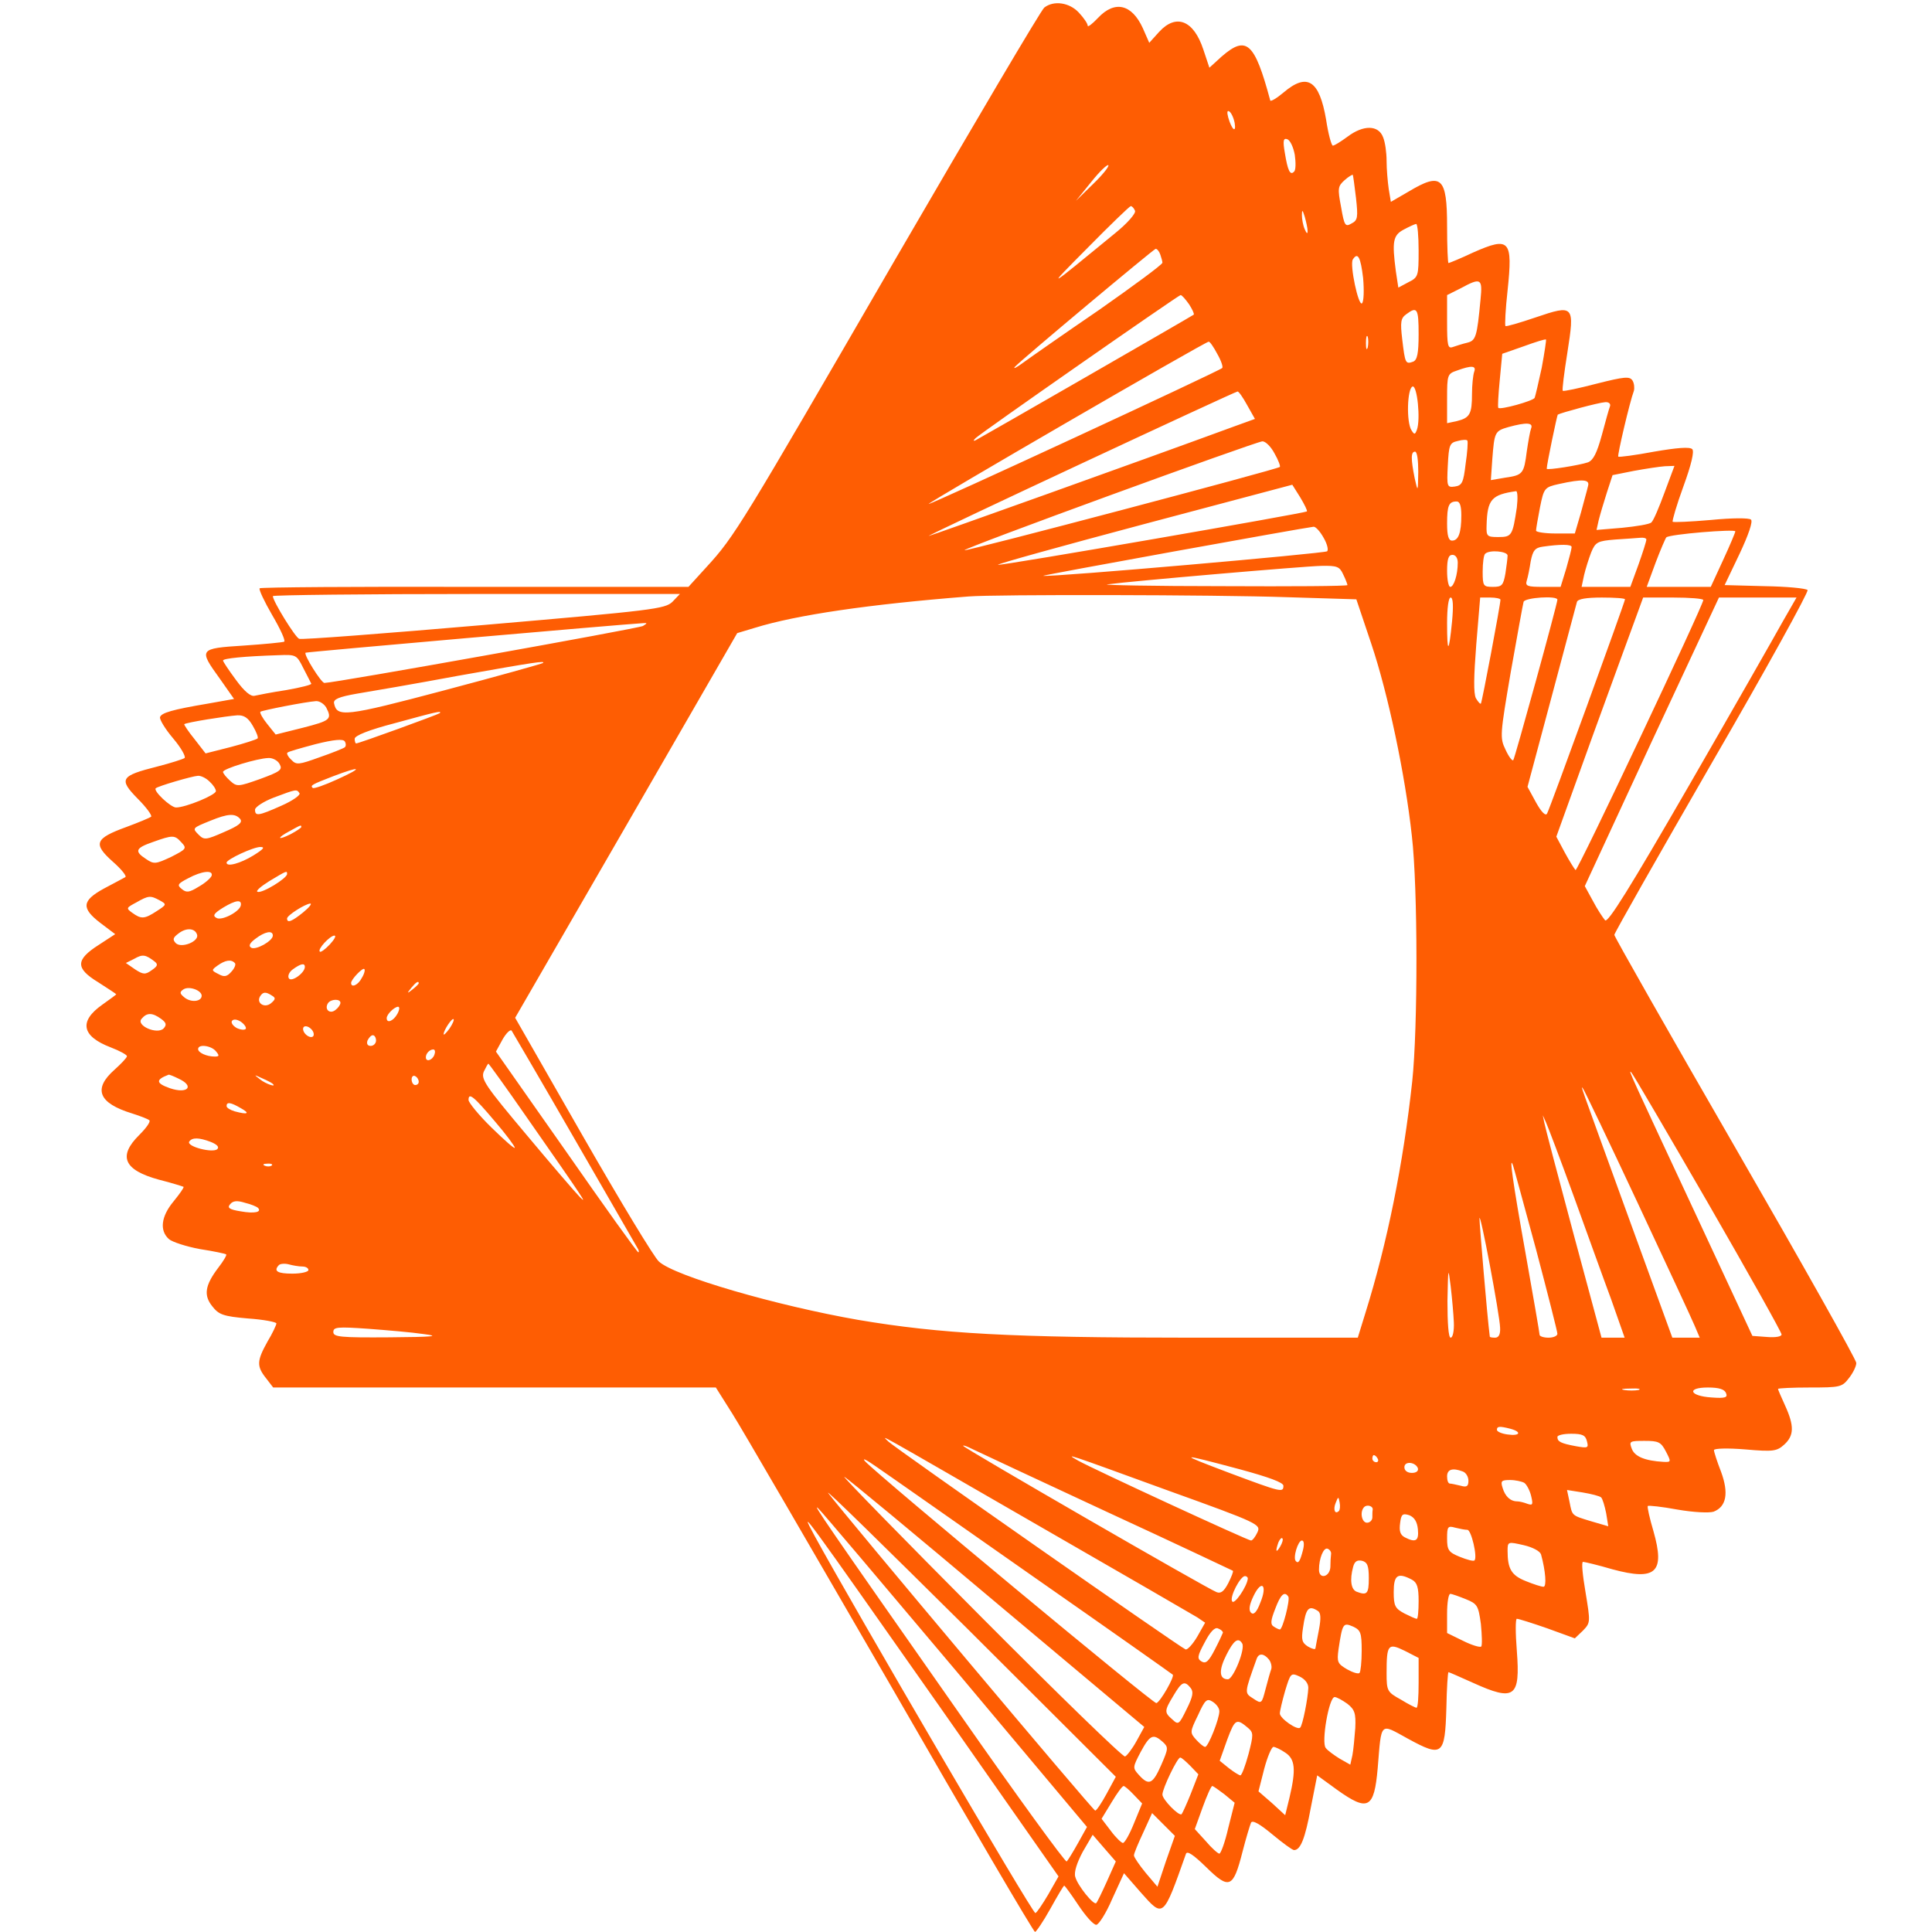
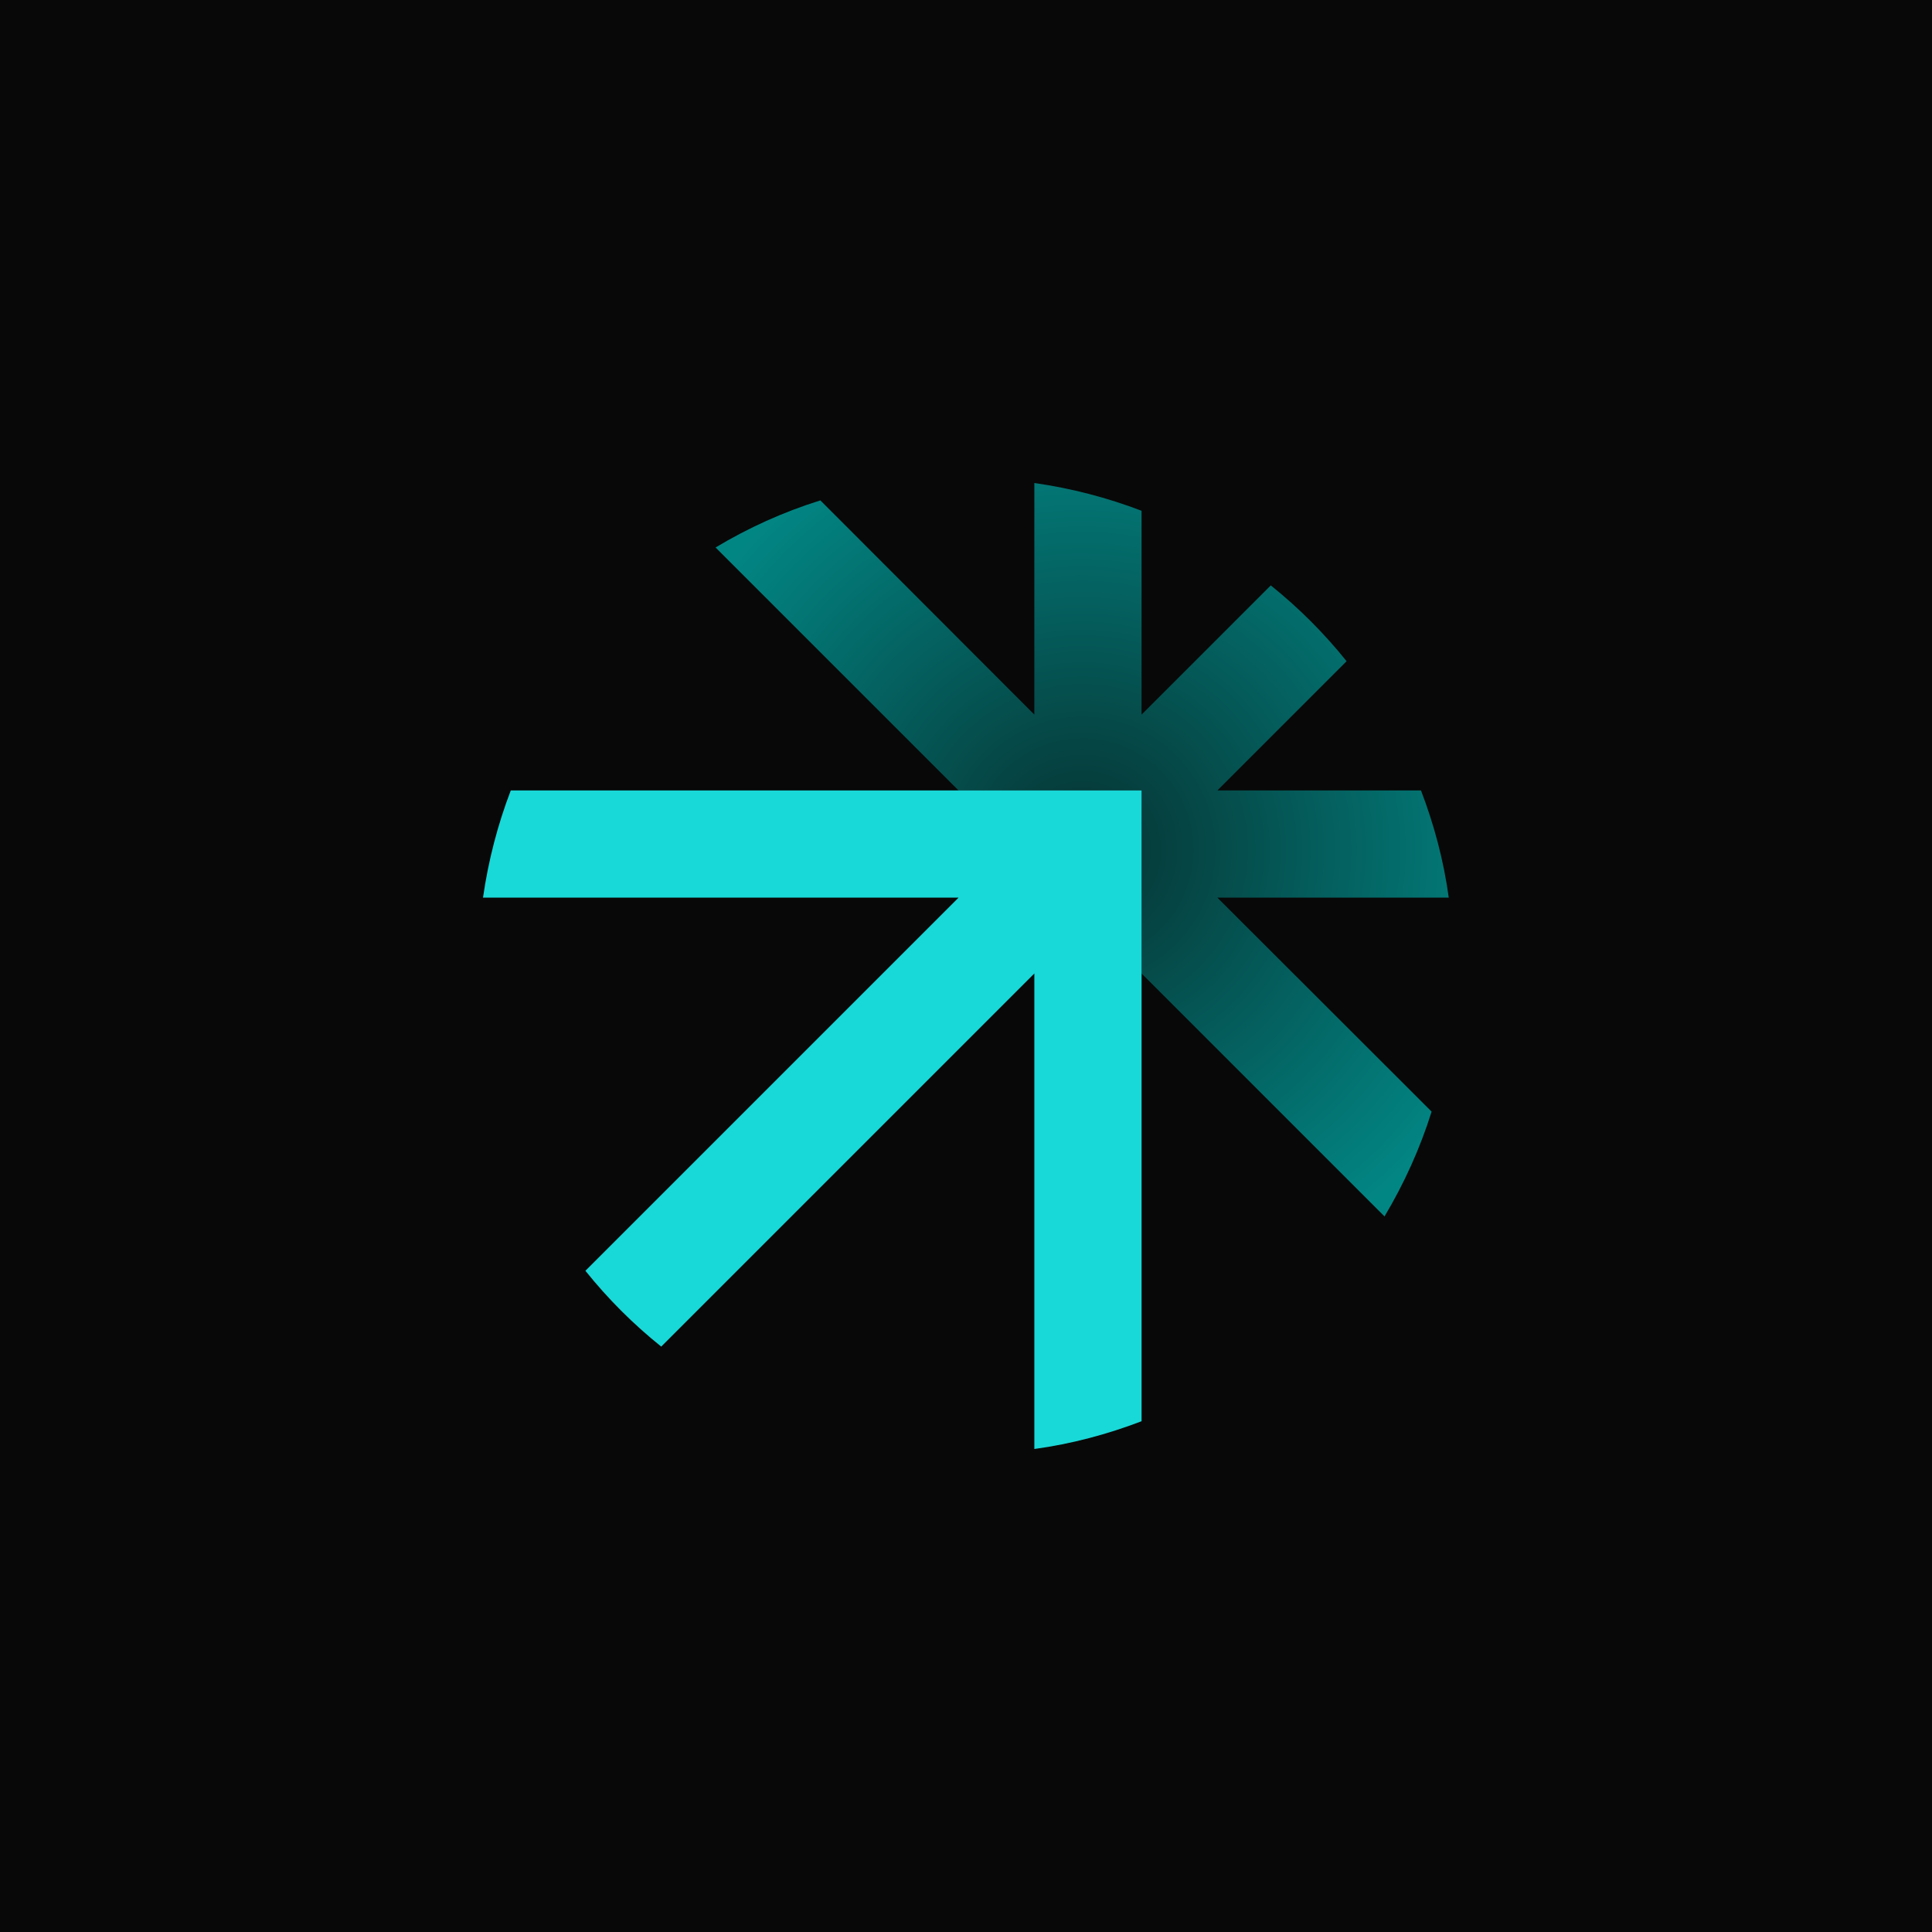
- <svg xmlns="http://www.w3.org/2000/svg" width="1080" zoomAndPan="magnify" viewBox="0 0 810 810" height="1080" preserveAspectRatio="xMidYMid meet" version="1.0">
-   <defs>
-     <clipPath id="650cf412b6">
-       <path d="M 34 1 L 778.664 1 L 778.664 810 L 34 810 Z M 34 1 " clip-rule="nonzero" />
-     </clipPath>
-   </defs>
-   <g clip-path="url(#650cf412b6)">
-     <path fill="#fe5d03" d="M 437.82 3.176 C 436.477 4.219 408.43 51.809 375.312 108.797 C 310.566 220.535 308.027 224.863 296.242 237.691 L 288.637 246.047 L 199.125 246.047 C 149.895 245.898 109.164 246.195 108.867 246.645 C 108.418 247.094 110.805 252.164 114.09 257.832 C 117.52 263.652 119.758 268.574 119.16 269.023 C 118.562 269.32 110.957 270.066 102.152 270.664 C 83.355 271.855 83.207 272.156 92.16 284.539 L 98.125 293.039 L 87.234 294.98 C 72.168 297.516 67.691 298.859 67.094 300.648 C 66.797 301.543 69.184 305.574 72.613 309.602 C 75.898 313.48 77.984 317.207 77.391 317.805 C 76.793 318.254 71.719 319.895 65.902 321.387 C 50.535 325.266 49.641 326.609 57.695 334.812 C 61.277 338.395 63.812 341.824 63.367 342.422 C 62.77 342.867 58.145 344.809 52.922 346.746 C 39.793 351.523 38.898 353.758 47.254 361.219 C 50.984 364.5 53.371 367.484 52.477 367.781 C 51.73 368.23 47.699 370.32 43.523 372.559 C 34.273 377.629 33.977 380.762 42.18 387.027 L 48.297 391.652 L 41.434 396.129 C 31.59 402.395 31.59 405.973 41.137 411.793 C 45.312 414.477 48.746 416.715 48.746 416.863 C 48.746 417.016 46.059 418.953 42.926 421.191 C 32.934 428.203 34.273 434.469 46.359 439.094 C 50.238 440.586 53.223 442.227 53.223 442.824 C 53.223 443.418 50.832 445.957 48 448.492 C 38.898 456.547 41.285 462.516 55.457 466.84 C 58.742 467.887 61.875 469.078 62.621 469.676 C 63.215 470.273 61.277 472.957 58.441 475.793 C 49.344 484.742 51.879 490.562 66.648 494.59 C 72.02 495.934 76.645 497.426 76.941 497.574 C 77.238 497.871 75.301 500.559 72.766 503.691 C 67.543 509.957 66.797 515.922 70.824 519.504 C 72.168 520.699 78.137 522.637 83.805 523.68 C 89.621 524.578 94.547 525.621 94.844 525.918 C 95.141 526.219 93.648 528.754 91.562 531.438 C 85.891 538.898 85.297 543.074 89.023 547.699 C 91.711 551.133 93.5 551.879 103.945 552.773 C 110.508 553.219 115.879 554.266 115.879 554.859 C 115.879 555.457 114.238 559.039 112.148 562.469 C 107.672 570.527 107.523 572.762 111.551 577.836 L 114.535 581.715 L 300.121 581.715 L 306.984 592.605 C 310.715 598.422 340.551 649.891 373.371 706.582 C 406.043 763.422 433.344 809.969 433.941 809.969 C 434.391 809.969 437.371 805.641 440.355 800.27 C 443.34 794.898 445.875 790.574 446.176 790.574 C 446.473 790.574 449.16 794.305 452.141 798.777 C 455.125 803.254 458.406 806.984 459.602 806.984 C 460.645 806.984 463.777 802.062 466.316 796.094 L 471.238 785.352 L 478.398 793.559 C 487.797 804.148 487.648 804.297 497.195 777.297 C 497.645 775.805 500.18 777.445 505.699 782.816 C 515.398 792.363 517.039 791.617 520.918 776.402 C 522.41 770.582 524.051 765.211 524.496 764.168 C 525.094 762.973 528.078 764.617 533.449 769.09 C 537.773 772.672 541.801 775.656 542.547 775.656 C 545.234 775.656 547.172 770.883 549.559 757.902 L 552.246 744.324 L 560.449 750.293 C 573.578 759.691 576.113 758.348 577.605 741.344 C 579.246 721.5 578.352 722.395 590.289 728.961 C 604.758 736.867 605.805 735.973 606.398 716.129 C 606.547 707.926 606.996 701.062 607.293 701.062 C 607.594 701.062 612.219 703.152 617.59 705.539 C 635.043 713.445 637.43 711.656 635.938 692.109 C 635.34 684.652 635.34 678.684 635.938 678.684 C 636.684 678.684 642.352 680.477 648.77 682.711 L 660.254 686.891 L 663.688 683.609 C 666.82 680.324 666.82 680.176 664.73 667.496 C 663.539 660.484 662.941 654.816 663.688 654.816 C 664.285 654.816 669.953 656.156 676.07 657.949 C 694.27 662.871 698.148 659.289 693.227 641.984 C 691.586 636.465 690.539 631.691 690.84 631.395 C 691.137 631.094 696.805 631.691 703.223 632.887 C 710.082 634.078 716.5 634.375 718.438 633.781 C 723.809 631.691 724.852 626.023 721.57 617.07 C 719.93 612.895 718.586 608.719 718.586 607.973 C 718.586 607.227 724.406 607.074 731.715 607.672 C 743.648 608.719 744.992 608.418 748.125 605.582 C 752.152 601.855 752.301 597.828 748.426 589.324 C 746.781 585.742 745.441 582.609 745.441 582.312 C 745.441 582.012 751.406 581.715 758.719 581.715 C 771.398 581.715 772.293 581.566 775.129 577.836 C 776.918 575.598 778.262 572.762 778.262 571.422 C 778.262 570.078 755.438 529.5 727.539 481.164 C 699.641 432.828 676.816 392.695 676.816 391.949 C 676.816 391.203 695.312 358.684 717.84 319.598 C 740.516 280.508 758.418 247.988 757.824 247.391 C 757.078 246.645 749.02 245.898 739.77 245.75 L 723.062 245.301 L 729.328 232.172 C 733.059 224.266 734.996 218.598 734.102 217.852 C 733.355 217.105 726.344 217.105 717.246 218 C 708.742 218.746 701.578 219.047 701.281 218.746 C 700.984 218.449 702.922 211.734 705.758 203.977 C 709.188 194.578 710.383 189.207 709.488 188.312 C 708.441 187.27 703.07 187.715 693.523 189.355 C 685.617 190.848 678.754 191.746 678.457 191.445 C 678.008 191 683.23 168.621 685.02 163.848 C 685.32 162.652 685.168 160.715 684.422 159.52 C 683.23 157.73 681.141 157.879 669.355 160.863 C 661.898 162.801 655.629 164.145 655.184 163.848 C 654.887 163.398 655.781 156.238 657.121 147.883 C 660.254 127.895 659.957 127.594 643.695 133.113 C 637.133 135.352 631.461 136.992 631.164 136.695 C 630.867 136.398 631.164 129.684 632.059 121.777 C 634.297 100.594 632.953 99.102 617.738 105.812 C 612.367 108.352 607.594 110.289 607.293 110.289 C 606.996 110.289 606.699 103.426 606.699 94.922 C 606.699 74.188 604.312 72.098 590.586 80.305 L 583.125 84.629 L 582.23 79.258 C 581.785 76.125 581.336 70.902 581.336 67.473 C 581.336 64.043 580.738 59.566 579.844 57.477 C 577.906 52.406 571.641 52.258 564.926 57.328 C 562.09 59.418 559.406 61.059 558.809 61.059 C 558.211 61.059 556.871 56.137 555.977 50.168 C 553.141 33.609 548.066 30.324 538.074 38.828 C 535.238 41.215 532.703 42.707 532.555 42.113 C 525.988 17.645 522.559 14.66 512.113 23.762 L 507.043 28.387 L 504.508 20.777 C 500.477 8.543 493.168 5.562 486.008 13.32 L 481.828 17.945 L 479.145 11.828 C 474.52 1.684 467.359 0.043 460.348 7.5 C 457.961 10.035 456.02 11.527 456.02 10.781 C 456.02 9.887 454.379 7.5 452.293 5.262 C 448.414 1.086 441.848 0.043 437.82 3.176 Z M 517.633 51.512 C 518.379 55.984 516.441 54.492 514.949 49.273 C 514.352 47.035 514.5 46.141 515.398 46.734 C 516.141 47.184 517.188 49.273 517.633 51.512 Z M 542.848 64.938 C 543.293 68.07 543.293 71.352 542.547 71.949 C 540.906 73.738 539.863 71.5 538.668 64.043 C 537.773 58.969 538.074 57.777 539.715 58.371 C 540.906 58.82 542.25 61.656 542.848 64.938 Z M 458.258 77.172 L 451.098 84.184 L 457.512 76.273 C 460.945 71.949 464.227 68.816 464.672 69.262 C 465.121 69.711 462.285 73.293 458.258 77.172 Z M 568.508 82.988 C 569.402 91.195 569.254 92.387 566.566 93.73 C 564.031 95.223 563.582 94.625 562.242 86.719 C 560.75 78.961 560.898 78.066 563.734 75.527 C 565.375 74.035 567.016 73.141 567.164 73.293 C 567.312 73.59 567.91 77.914 568.508 82.988 Z M 475.863 88.359 C 476.309 89.402 472.73 93.582 467.359 97.906 C 438.117 121.926 438.117 121.926 456.02 103.875 C 465.418 94.328 473.625 86.418 474.074 86.418 C 474.668 86.418 475.414 87.316 475.863 88.359 Z M 548.219 96.863 C 548.219 98.207 547.77 97.906 547.023 96.117 C 546.277 94.477 545.832 91.789 545.832 90.148 C 545.832 87.762 546.129 87.91 547.023 90.895 C 547.621 92.984 548.219 95.668 548.219 96.863 Z M 594.762 105.066 C 594.762 115.809 594.613 116.258 590.438 118.344 L 586.258 120.582 L 585.215 113.719 C 583.574 101.188 584.023 98.652 588.496 96.266 C 590.734 95.07 592.973 94.027 593.719 93.879 C 594.316 93.879 594.762 98.949 594.762 105.066 Z M 486.453 106.707 C 486.902 108.051 487.352 109.543 487.352 110.141 C 487.352 110.887 475.414 119.688 460.945 129.832 C 446.324 139.828 432.004 149.824 429.168 151.91 C 426.332 154 424.691 154.895 425.438 153.852 C 427.973 151.016 483.621 104.473 484.516 104.32 C 485.113 104.32 486.008 105.367 486.453 106.707 Z M 571.492 116.555 C 571.938 121.629 571.789 126.402 571.043 127.148 C 569.551 128.641 565.82 111.035 567.164 108.797 C 569.254 105.516 570.445 107.754 571.492 116.555 Z M 620.723 125.508 C 619.23 141.32 618.781 142.812 615.051 143.707 C 613.113 144.152 610.426 145.051 609.086 145.496 C 606.996 146.242 606.699 144.898 606.699 135.055 L 606.699 123.715 L 612.367 120.883 C 620.871 116.258 621.617 116.703 620.723 125.508 Z M 498.539 127.594 C 499.883 129.684 500.777 131.621 500.477 131.922 C 500.031 132.367 412.906 182.496 409.027 184.582 C 407.984 185.031 407.984 184.734 409.027 183.688 C 411.117 181.602 493.914 123.863 494.957 123.715 C 495.555 123.715 497.047 125.508 498.539 127.594 Z M 594.762 140.125 C 594.762 148.184 594.168 150.867 592.523 151.613 C 589.242 152.809 589.094 152.359 587.902 142.363 C 587.004 134.906 587.305 133.414 589.543 131.773 C 594.168 128.34 594.762 129.234 594.762 140.125 Z M 573.43 145.645 C 572.98 147.137 572.684 146.242 572.684 143.855 C 572.684 141.32 572.98 140.273 573.43 141.172 C 573.727 142.215 573.727 144.305 573.43 145.645 Z M 646.383 154.148 C 645.039 160.414 643.695 166.086 643.398 166.832 C 642.504 168.172 629.074 171.902 628.18 171.008 C 627.883 170.711 628.18 165.488 628.777 159.371 L 629.82 148.332 L 638.773 145.199 C 643.695 143.41 647.875 142.066 648.172 142.363 C 648.32 142.512 647.574 147.734 646.383 154.148 Z M 510.324 148.332 C 511.965 151.164 512.859 153.852 512.414 154.297 C 511.07 155.641 389.934 211.734 389.336 211.289 C 388.887 210.84 505.254 143.258 506.742 143.258 C 507.191 143.109 508.832 145.496 510.324 148.332 Z M 618.035 155.941 C 617.59 157.281 617.141 161.461 617.141 165.188 C 617.141 173.543 616.246 175.184 610.875 176.527 L 606.699 177.422 L 606.699 167.129 C 606.699 157.133 606.848 156.688 610.875 155.344 C 616.992 153.105 619.082 153.254 618.035 155.941 Z M 594.016 180.258 C 593.27 182.195 592.973 182.344 591.781 180.406 C 589.543 176.977 589.988 162.801 592.227 162.055 C 594.168 161.461 595.66 175.93 594.016 180.258 Z M 522.855 169.812 L 526.137 175.633 L 517.484 178.766 C 479.742 192.641 389.633 224.863 389.336 224.715 C 389.035 224.266 517.188 164.441 518.828 164.145 C 519.277 163.996 521.066 166.531 522.855 169.812 Z M 675.023 170.262 C 674.578 171.305 673.086 176.824 671.594 182.344 C 669.504 189.953 668.012 192.938 665.773 193.832 C 662.344 195.027 648.469 197.266 648.469 196.52 C 648.469 194.727 652.797 174.141 653.094 173.844 C 654.289 173.098 670.25 168.77 672.938 168.621 C 674.43 168.473 675.324 169.219 675.023 170.262 Z M 641.906 179.66 C 641.457 180.855 640.711 185.18 640.117 189.207 C 638.922 198.605 638.473 199.203 631.164 200.246 L 625.047 201.293 L 625.645 192.641 C 626.539 181.152 626.688 180.703 632.359 179.062 C 639.965 176.977 642.949 177.125 641.906 179.66 Z M 614.457 194.578 C 613.559 202.336 612.965 203.531 609.98 203.977 C 606.699 204.426 606.547 204.125 606.996 195.176 C 607.445 186.523 607.742 185.629 611.172 184.883 C 613.262 184.285 615.051 184.285 615.203 184.734 C 615.5 185.18 615.203 189.656 614.457 194.578 Z M 534.344 190.102 C 535.984 192.938 536.879 195.473 536.582 195.773 C 535.387 196.816 405 231.277 404.402 230.68 C 403.656 229.938 525.988 185.328 529.27 185.031 C 530.613 185.031 532.852 187.27 534.344 190.102 Z M 594.613 197.859 C 594.465 206.363 594.465 206.512 593.121 200.547 C 591.48 192.34 591.48 189.355 593.27 189.355 C 594.168 189.355 594.613 193.086 594.613 197.859 Z M 697.852 206.512 C 695.613 212.629 693.227 218.301 692.332 219.047 C 691.586 219.793 686.066 220.688 680.098 221.281 L 669.355 222.18 L 670.25 218.148 C 670.848 215.762 672.34 210.691 673.684 206.512 L 676.07 199.203 L 685.02 197.414 C 689.941 196.52 695.762 195.621 698 195.473 L 702.027 195.324 Z M 665.773 203.828 C 665.477 205.32 663.984 210.391 662.793 215.016 L 660.254 223.668 L 652.199 223.668 C 647.723 223.668 643.996 223.074 643.996 222.477 C 643.996 221.73 644.738 217.402 645.637 212.781 C 647.277 204.574 647.574 204.277 653.543 202.934 C 663.688 200.695 666.672 200.992 665.773 203.828 Z M 547.918 214.422 C 547.023 215.168 419.77 237.246 418.426 236.797 C 417.828 236.5 445.281 228.891 479.441 219.793 L 541.801 203.23 L 545.086 208.453 C 546.875 211.438 548.219 214.121 547.918 214.422 Z M 635.938 212.781 C 634.148 224.566 633.852 225.16 628.18 225.16 C 623.406 225.16 623.109 224.863 623.258 220.238 C 623.555 209.348 625.348 207.41 635.641 205.918 C 636.238 205.918 636.387 208.902 635.938 212.781 Z M 612.664 216.062 C 612.664 223.371 611.473 226.652 608.785 226.652 C 607.293 226.652 606.699 224.566 606.699 219.492 C 606.699 211.883 607.445 210.242 610.727 210.242 C 612.07 210.242 612.664 212.184 612.664 216.062 Z M 554.93 225.461 C 556.422 227.996 557.02 230.531 556.422 231.129 C 555.379 232.023 441.102 242.02 437.371 241.422 C 436.031 241.273 546.578 221.281 550.754 220.836 C 551.648 220.836 553.438 222.773 554.93 225.461 Z M 727.539 222.773 C 727.539 223.223 725.301 228.594 722.465 234.711 L 717.246 246.047 L 690.391 246.047 L 694.121 235.902 C 696.211 230.383 698.297 225.609 698.598 225.312 C 699.789 223.969 727.539 221.73 727.539 222.773 Z M 690.242 226.207 C 690.242 226.953 688.75 231.578 686.961 236.648 L 683.527 246.047 L 663.09 246.047 L 664.133 241.125 C 664.73 238.59 666.074 234.262 667.117 231.578 C 668.906 227.25 669.805 226.801 677.113 226.207 C 681.441 225.906 686.215 225.609 687.707 225.461 C 689.047 225.312 690.242 225.609 690.242 226.207 Z M 658.914 229.34 C 658.914 230.086 657.867 234.113 656.676 238.289 L 654.289 246.047 L 646.828 246.047 C 640.414 246.047 639.371 245.75 640.117 243.363 C 640.562 242.02 641.309 238.289 641.758 235.305 C 642.652 230.832 643.547 229.637 646.828 229.191 C 654.141 228.145 658.914 228.145 658.914 229.34 Z M 632.059 232.918 C 632.059 233.965 631.613 237.395 631.164 240.379 C 630.27 245.449 629.672 246.047 625.941 246.047 C 621.914 246.047 621.617 245.75 621.617 239.633 C 621.617 236.051 622.062 232.621 622.66 232.172 C 624.449 230.383 632.059 231.129 632.059 232.918 Z M 611.172 235.902 C 611.172 240.977 609.531 246.047 608.039 246.047 C 607.293 246.047 606.699 243.062 606.699 239.336 C 606.699 234.41 607.293 232.621 608.938 232.621 C 610.277 232.621 611.172 233.965 611.172 235.902 Z M 563.137 240.824 C 564.18 242.914 564.926 245.004 564.926 245.301 C 564.926 245.75 541.207 245.898 512.414 245.75 C 483.473 245.75 461.84 245.301 464.227 245.004 C 473.922 243.66 546.727 237.395 553.887 237.246 C 560.602 237.098 561.645 237.543 563.137 240.824 Z M 281.922 252.312 C 278.789 255.297 274.016 255.895 203.004 262.012 C 161.379 265.59 126.473 268.277 125.426 267.828 C 123.785 267.23 114.387 252.016 114.387 249.926 C 114.387 249.48 152.875 249.031 199.723 249.031 L 285.055 249.031 Z M 539.566 250.375 L 568.656 251.27 L 574.922 269.918 C 581.934 290.805 589.094 324.52 591.93 350.477 C 594.465 372.258 594.465 431.039 592.078 453.414 C 588.348 487.727 581.637 521.145 572.387 550.684 L 569.254 560.828 L 498.836 560.828 C 424.094 560.828 394.258 559.188 359.797 553.367 C 325.633 547.402 282.816 535.02 276.254 528.902 C 274.312 527.262 259.992 503.543 244.328 476.242 L 215.98 426.711 L 262.527 346.152 L 309.074 265.441 L 316.531 263.203 C 333.84 257.832 364.273 253.359 406.043 250.074 C 416.637 249.18 509.578 249.328 539.566 250.375 Z M 608.785 260.52 C 607.445 274.094 606.699 274.242 606.699 261.266 C 606.699 254.848 607.293 250.523 608.191 250.523 C 609.234 250.523 609.383 254.105 608.785 260.52 Z M 629.074 251.418 C 629.074 253.508 621.316 294.531 620.871 294.98 C 620.57 295.277 619.676 294.234 618.781 292.742 C 617.738 290.652 617.887 283.641 618.93 270.215 L 620.57 250.523 L 624.898 250.523 C 627.137 250.523 629.074 250.973 629.074 251.418 Z M 652.945 251.418 C 652.945 253.207 635.043 318.105 634.445 318.699 C 634 319.148 632.508 317.207 631.164 314.227 C 628.777 309.301 628.926 307.961 633.402 281.703 C 636.086 266.637 638.473 253.359 638.773 252.312 C 639.371 250.523 652.945 249.629 652.945 251.418 Z M 681.289 251.27 C 681.289 252.312 649.812 338.988 648.617 341.078 C 648.023 342.273 646.23 340.48 643.996 336.453 L 640.414 329.891 L 650.559 291.996 C 656.078 271.262 660.852 253.359 661.152 252.312 C 661.598 251.121 665.031 250.523 671.594 250.523 C 676.965 250.523 681.289 250.82 681.289 251.27 Z M 714.109 251.566 C 714.109 253.805 661.449 365.246 660.555 364.801 C 660.105 364.352 658.02 361.07 656.078 357.488 L 652.496 350.777 L 667.715 308.555 C 676.219 285.285 684.422 262.605 686.066 258.281 L 688.898 250.523 L 701.578 250.523 C 708.441 250.523 714.109 250.973 714.109 251.566 Z M 747.379 260.668 C 744.246 266.336 726.645 297.219 708.145 329.293 C 683.082 372.707 674.129 387.027 672.938 385.836 C 672.043 384.789 669.652 381.211 667.863 377.777 L 664.434 371.512 L 692.48 310.941 L 720.676 250.523 L 753.199 250.523 Z M 269.539 262.457 C 267.602 263.504 140.195 286.328 136.02 286.328 C 134.676 286.328 127.215 274.395 128.113 273.648 C 128.41 273.348 261.184 261.711 269.539 261.266 C 271.48 261.117 271.48 261.266 269.539 262.457 Z M 127.066 279.914 C 128.707 283.047 130.199 286.027 130.5 286.625 C 130.797 287.074 126.023 288.266 120.055 289.312 C 114.09 290.207 108.121 291.398 106.777 291.699 C 105.137 292.145 102.453 289.906 98.871 284.984 C 95.887 280.957 93.5 277.375 93.5 276.93 C 93.5 276.035 102.453 275.141 116.773 274.691 C 124.082 274.395 124.383 274.543 127.066 279.914 Z M 227.617 277.973 C 227.32 278.273 208.672 283.492 186.145 289.461 C 144.523 300.5 141.238 300.797 140.047 294.832 C 139.75 293.191 141.984 292.145 149.742 290.805 C 155.262 289.906 174.359 286.625 191.965 283.344 C 224.633 277.527 228.812 276.93 227.617 277.973 Z M 136.766 296.621 C 139.301 301.543 138.555 302.141 126.918 305.125 L 115.582 307.961 L 112 303.484 C 110.059 301.098 108.867 298.859 109.164 298.41 C 109.91 297.816 128.113 294.234 132.586 293.938 C 134.078 293.938 135.871 295.129 136.766 296.621 Z M 184.355 299.008 C 183.609 299.605 150.488 311.688 149.297 311.688 C 148.996 311.688 148.699 310.793 148.699 309.75 C 148.699 308.406 154.668 306.02 165.559 303.184 C 183.012 298.41 185.398 297.816 184.355 299.008 Z M 106.031 304.379 C 107.523 306.914 108.418 309.301 107.973 309.602 C 107.523 310.047 102.453 311.688 96.781 313.18 L 86.191 315.867 L 81.566 309.898 C 78.879 306.617 77.09 303.781 77.238 303.633 C 77.984 302.887 94.992 300.203 99.469 299.902 C 102.305 299.754 104.094 300.949 106.031 304.379 Z M 144.523 313.332 C 143.926 313.777 139.152 315.719 133.93 317.508 C 125.277 320.641 124.234 320.789 122.145 318.551 C 120.801 317.359 120.055 315.867 120.504 315.566 C 120.801 315.121 126.172 313.629 132.289 311.988 C 140.047 310.047 143.777 309.75 144.523 310.793 C 145.117 311.688 145.117 312.883 144.523 313.332 Z M 117.223 320.344 C 118.562 322.73 117.52 323.477 109.016 326.609 C 99.766 329.891 99.32 329.891 96.484 327.355 C 94.844 325.863 93.5 324.219 93.5 323.625 C 93.5 322.281 107.824 317.953 112.449 317.805 C 114.238 317.656 116.477 318.852 117.223 320.344 Z M 141.391 326.758 C 136.168 329.145 131.543 330.785 131.094 330.336 C 130.051 329.293 130.5 328.996 139.75 325.414 C 151.535 320.938 152.578 321.684 141.391 326.758 Z M 87.832 327.652 C 89.324 328.996 90.516 330.785 90.516 331.68 C 90.516 333.32 77.836 338.543 73.809 338.543 C 71.57 338.543 64.113 331.531 65.305 330.488 C 66.199 329.59 80.523 325.414 82.91 325.266 C 84.102 325.117 86.34 326.16 87.832 327.652 Z M 125.574 332.574 C 126.023 333.32 122.742 335.707 117.969 337.797 C 108.27 342.121 106.926 342.273 106.926 339.438 C 106.926 338.395 110.508 336.008 114.836 334.367 C 124.383 330.785 124.383 330.785 125.574 332.574 Z M 100.66 343.316 C 101.855 344.809 100.215 346.152 93.949 348.836 C 86.488 352.117 85.594 352.266 83.355 350.031 C 80.523 347.195 80.523 347.195 88.281 344.062 C 95.59 341.078 98.574 340.93 100.66 343.316 Z M 126.32 346.746 C 126.32 347.047 124.383 348.387 121.848 349.73 C 116.176 352.566 115.879 351.371 121.547 348.387 C 126.172 345.852 126.32 345.703 126.32 346.746 Z M 76.047 353.164 C 78.434 355.699 78.137 355.996 71.719 359.277 C 65.305 362.262 64.559 362.41 61.277 360.176 C 56.203 356.891 56.801 355.551 64.113 353.012 C 72.465 350.031 73.211 350.031 76.047 353.164 Z M 106.184 358.684 C 100.812 361.965 94.992 363.605 94.992 361.668 C 94.992 360.324 106.184 355.102 109.164 355.102 C 111.254 355.102 110.508 355.996 106.184 358.684 Z M 88.727 367.188 C 88.281 368.23 85.891 370.32 83.207 371.812 C 79.328 374.199 78.137 374.348 76.195 372.707 C 74.105 371.066 74.555 370.469 78.879 368.23 C 84.699 365.098 89.473 364.648 88.727 367.188 Z M 120.355 366.441 C 120.355 368.23 109.91 374.645 107.973 373.898 C 107.078 373.602 109.316 371.66 112.895 369.422 C 120.355 364.949 120.355 364.949 120.355 366.441 Z M 66.945 377.48 C 69.93 379.121 69.93 379.27 65.754 381.957 C 60.531 385.387 59.188 385.387 55.457 382.703 C 52.773 380.762 52.922 380.613 57.102 378.375 C 62.32 375.391 63.066 375.391 66.945 377.48 Z M 100.961 379.566 C 100.512 382.254 92.754 386.281 90.668 384.789 C 89.023 383.895 89.77 382.852 93.648 380.465 C 98.871 377.332 101.406 377.031 100.961 379.566 Z M 127.066 382.551 C 122.441 386.281 120.355 387.176 120.355 385.09 C 120.355 383.746 127.961 378.973 130.051 378.824 C 130.945 378.824 129.605 380.465 127.066 382.551 Z M 82.609 391.801 C 83.656 394.637 76.047 397.77 73.66 395.383 C 72.316 393.891 72.465 393.145 74.852 391.355 C 78.137 388.816 81.715 389.117 82.609 391.801 Z M 114.387 392.25 C 114.387 394.488 107.227 398.516 105.285 397.32 C 104.094 396.574 104.691 395.383 107.078 393.59 C 110.957 390.609 114.387 389.863 114.387 392.25 Z M 138.258 395.98 C 136.316 398.066 134.379 399.41 134.078 398.961 C 133.035 397.918 138.406 392.25 140.195 392.25 C 141.09 392.25 140.195 393.891 138.258 395.98 Z M 64.855 403.141 C 66.348 404.332 66.051 405.078 63.664 406.719 C 60.98 408.66 60.082 408.66 56.652 406.422 L 52.773 403.738 L 56.355 401.945 C 59.785 400.008 60.98 400.156 64.855 403.141 Z M 98.426 403.738 C 99.02 404.184 98.426 405.824 97.082 407.316 C 95.141 409.555 93.949 409.703 91.562 408.359 C 88.578 406.871 88.578 406.719 91.262 404.781 C 94.395 402.543 96.934 402.094 98.426 403.738 Z M 127.812 405.379 C 127.812 407.914 122.145 411.941 121.102 410.152 C 120.504 409.258 121.25 407.465 122.742 406.422 C 126.023 404.035 127.812 403.586 127.812 405.379 Z M 151.684 410.004 C 150.191 412.984 147.207 414.328 147.207 412.09 C 147.207 410.598 152.129 405.527 152.727 406.273 C 153.176 406.57 152.727 408.359 151.684 410.004 Z M 175.555 412.238 C 175.555 412.539 174.359 413.73 173.016 414.777 C 170.629 416.715 170.48 416.566 172.418 414.18 C 174.359 411.793 175.555 411.047 175.555 412.238 Z M 84.551 417.461 C 84.551 419.848 80.371 420.445 77.539 418.355 C 75.301 416.566 75.152 415.969 76.941 414.777 C 79.328 413.285 84.551 415.223 84.551 417.461 Z M 114.09 417.461 C 115.582 418.355 115.582 418.953 113.641 420.594 C 110.957 422.832 107.375 420.594 109.016 417.762 C 110.211 415.82 111.402 415.672 114.09 417.461 Z M 142.73 420.445 C 142.73 421.191 141.836 422.535 140.645 423.43 C 138.258 425.367 135.871 423.129 137.512 420.594 C 138.703 418.805 142.73 418.656 142.73 420.445 Z M 166.602 425.07 C 164.961 428.055 162.125 429.246 162.125 426.859 C 162.125 425.219 165.406 422.086 166.898 422.086 C 167.645 422.086 167.496 423.43 166.602 425.07 Z M 67.543 427.16 C 69.781 428.801 69.93 429.695 68.586 431.188 C 65.902 433.871 56.949 429.992 59.336 427.16 C 61.574 424.473 63.812 424.473 67.543 427.16 Z M 103.047 431.336 C 102.602 431.934 100.961 431.781 99.32 431.039 C 97.68 430.141 96.781 428.801 97.23 428.055 C 97.828 427.16 99.32 427.309 100.961 428.352 C 102.453 429.395 103.348 430.738 103.047 431.336 Z M 188.383 431.336 C 187.039 433.125 185.996 434.172 185.996 433.574 C 185.996 431.934 189.578 426.562 190.172 427.309 C 190.473 427.605 189.727 429.395 188.383 431.336 Z M 131.395 434.32 C 130.945 435.066 129.605 434.918 128.41 433.871 C 127.367 432.977 126.77 431.633 127.215 430.738 C 127.664 429.992 129.008 430.141 130.199 431.188 C 131.246 432.082 131.84 433.426 131.395 434.32 Z M 241.195 478.031 C 255.367 502.645 267.301 523.234 267.602 523.832 C 267.898 524.578 267.898 525.023 267.602 525.023 C 267.152 525.023 253.578 506.078 237.465 482.953 L 207.926 440.883 L 210.609 435.961 C 212.102 433.273 213.895 431.484 214.488 432.082 C 214.938 432.828 227.023 453.414 241.195 478.031 Z M 157.652 436.258 C 157.652 437.453 156.605 438.496 155.414 438.496 C 154.07 438.496 153.621 437.602 154.07 436.258 C 154.668 435.066 155.562 434.02 156.309 434.02 C 157.055 434.02 157.652 435.066 157.652 436.258 Z M 90.516 440.734 C 92.008 442.523 92.008 442.973 90.07 442.973 C 86.637 442.973 83.059 441.332 83.059 439.84 C 83.059 437.602 88.578 438.348 90.516 440.734 Z M 182.117 442.227 C 181.223 444.613 178.535 445.359 178.535 443.27 C 178.535 441.629 180.176 439.988 181.668 439.988 C 182.414 439.988 182.566 441.031 182.117 442.227 Z M 220.457 467.887 C 245.668 503.988 246.266 505.031 243.133 501.898 C 241.492 500.258 231.348 488.473 220.758 475.793 C 203.449 455.207 201.512 452.371 202.855 449.238 C 203.75 447.449 204.496 445.957 204.793 445.957 C 204.941 445.957 212.102 455.801 220.457 467.887 Z M 716.199 504.586 C 733.059 533.824 746.934 558.59 746.934 559.484 C 746.934 560.379 744.395 560.828 740.816 560.531 L 734.699 560.082 L 712.469 512.344 C 683.379 449.984 682.336 447.895 683.977 449.684 C 684.723 450.43 699.191 475.195 716.199 504.586 Z M 74.852 452.223 C 81.715 455.355 78.73 458.785 71.273 456.25 C 65.305 454.16 65.156 452.668 70.676 450.582 C 70.824 450.43 72.766 451.176 74.852 452.223 Z M 114.238 454.309 C 116.328 456.102 111.402 454.461 109.016 452.52 C 106.332 450.43 106.332 450.43 109.91 452.074 C 112 452.969 113.938 454.012 114.238 454.309 Z M 175.555 453.562 C 175.555 454.309 174.957 454.906 174.062 454.906 C 173.316 454.906 172.57 453.863 172.57 452.52 C 172.57 451.328 173.316 450.73 174.062 451.176 C 174.957 451.625 175.555 452.668 175.555 453.562 Z M 686.512 504.137 C 698.598 529.945 709.488 553.367 710.531 555.906 L 712.621 560.828 L 701.133 560.828 L 682.781 510.402 C 660.852 449.984 662.793 455.504 663.688 456.398 C 664.133 456.848 674.43 478.328 686.512 504.137 Z M 207.477 470.125 C 212.102 475.496 215.832 480.566 215.832 481.164 C 215.832 481.91 211.508 478.031 206.137 472.809 C 200.766 467.586 196.438 462.219 196.438 461.172 C 196.438 457.891 198.527 459.531 207.477 470.125 Z M 100.961 464.605 C 104.988 466.84 103.945 467.438 98.426 465.945 C 96.484 465.352 94.992 464.453 94.992 463.707 C 94.992 461.918 96.633 462.066 100.961 464.605 Z M 659.66 501.152 C 665.18 516.371 672.191 535.914 675.473 544.715 L 681.141 560.828 L 671.445 560.828 L 659.66 517.117 C 653.242 493.246 647.723 472.211 647.426 470.57 L 646.828 467.586 L 648.172 470.57 C 648.918 472.211 654.141 485.938 659.66 501.152 Z M 88.43 478.777 C 90.965 479.82 92.008 480.863 91.113 481.762 C 89.324 483.551 78.137 480.715 79.328 478.629 C 80.523 476.836 83.355 476.836 88.43 478.777 Z M 113.938 488.621 C 113.492 489.07 112.148 489.219 111.105 488.773 C 109.91 488.324 110.359 487.875 112 487.875 C 113.641 487.727 114.535 488.176 113.938 488.621 Z M 643.996 523.832 C 648.918 542.48 652.945 558.293 652.945 559.188 C 652.945 560.082 651.305 560.828 649.215 560.828 C 647.129 560.828 645.484 560.23 645.484 559.637 C 645.484 559.039 642.801 543.375 639.52 525.023 C 634.148 495.039 632.656 483.996 634.297 488.473 C 634.594 489.219 638.922 505.184 643.996 523.832 Z M 108.121 506.375 C 109.91 508.164 106.777 508.91 100.961 507.867 C 96.188 507.121 95.141 506.375 96.484 504.883 C 97.68 503.391 99.469 503.242 102.75 504.289 C 105.285 504.883 107.672 505.93 108.121 506.375 Z M 628.926 556.652 C 629.074 559.484 628.328 560.828 626.84 560.828 C 625.645 560.828 624.602 560.68 624.602 560.379 C 623.406 550.98 620.273 512.941 620.273 510.852 C 620.422 506.973 628.777 551.281 628.926 556.652 Z M 126.77 530.992 C 128.113 530.992 129.305 531.59 129.305 532.484 C 129.305 533.23 126.32 533.977 122.594 533.977 C 116.328 533.977 114.535 532.93 116.922 530.395 C 117.52 529.797 119.461 529.648 121.102 530.098 C 122.742 530.543 125.277 530.992 126.77 530.992 Z M 609.531 554.414 C 609.684 557.992 609.086 560.828 608.191 560.828 C 607.293 560.828 606.848 554.859 606.848 545.461 C 607.145 531.289 607.145 530.844 608.191 539.195 C 608.785 544.121 609.383 550.98 609.531 554.414 Z M 177.789 559.336 C 184.801 560.23 181.668 560.531 163.32 560.68 C 142.582 560.828 139.75 560.531 139.75 558.441 C 139.75 556.352 141.539 556.203 154.367 557.098 C 162.273 557.695 172.867 558.59 177.789 559.336 Z M 686.961 582.758 C 685.469 583.059 682.781 583.059 680.992 582.758 C 679.055 582.461 680.246 582.16 683.527 582.16 C 686.809 582.012 688.301 582.312 686.961 582.758 Z M 723.66 584.102 C 724.406 585.891 723.359 586.34 717.543 585.891 C 708.293 585.293 706.949 581.715 716.051 581.715 C 720.676 581.715 723.062 582.461 723.66 584.102 Z M 633.254 599.02 C 638.176 600.363 637.281 602.152 632.059 601.406 C 629.672 601.109 627.582 600.215 627.582 599.469 C 627.582 597.977 628.629 597.828 633.254 599.02 Z M 665.328 604.242 C 666.074 607.074 665.773 607.227 660.703 606.328 C 654.289 605.137 652.945 604.391 652.945 602.449 C 652.945 601.707 655.48 601.109 658.762 601.109 C 663.387 601.109 664.73 601.707 665.328 604.242 Z M 435.883 639.898 C 470.344 659.738 500.031 676.895 501.969 678.09 L 505.254 680.324 L 501.969 686.145 C 500.031 689.426 497.793 691.812 497.047 691.516 C 494.66 690.621 375.012 606.926 372.477 604.391 C 369.645 601.555 363.676 598.273 435.883 639.898 Z M 698.445 608.566 C 700.684 612.895 700.684 613.043 697.402 612.895 C 689.645 612.445 685.32 610.656 684.125 607.375 C 682.93 604.242 683.23 604.094 689.496 604.094 C 695.312 604.094 696.359 604.539 698.445 608.566 Z M 464.227 633.93 C 493.02 647.207 516.59 658.395 516.887 658.543 C 517.188 658.844 516.293 661.082 514.949 663.766 C 513.16 667.199 511.816 668.242 510.027 667.496 C 506.297 666.152 403.805 606.926 403.805 606.18 C 403.805 605.734 405.598 606.48 407.984 607.672 C 410.223 608.719 435.582 620.652 464.227 633.93 Z M 432.898 660.781 C 464.973 683.16 491.379 701.809 491.676 702.105 C 492.57 702.852 486.453 713.594 484.812 714.043 C 483.621 714.488 369.195 619.457 362.781 612.746 C 361.141 610.953 363.227 612 367.254 614.832 C 371.434 617.668 400.973 638.406 432.898 660.781 Z M 489.887 624.977 C 528.078 638.703 528.676 639.152 527.184 642.434 C 526.289 644.371 525.094 645.863 524.496 645.863 C 523.152 645.863 458.258 615.879 452.141 612.445 C 446.176 609.016 446.027 609.016 489.887 624.977 Z M 519.871 616.027 C 531.957 619.309 538.074 621.547 538.074 622.891 C 538.074 625.875 537.328 625.723 515.398 617.52 C 493.316 609.164 493.617 609.016 519.871 616.027 Z M 577.605 611.551 C 578.055 612.297 577.758 613.043 577.012 613.043 C 576.113 613.043 575.367 612.297 575.367 611.551 C 575.367 610.656 575.668 610.059 575.965 610.059 C 576.414 610.059 577.16 610.656 577.605 611.551 Z M 594.465 615.578 C 594.762 616.773 593.719 617.52 591.93 617.52 C 590.137 617.52 588.797 616.625 588.797 615.133 C 588.797 612.445 593.422 612.895 594.465 615.578 Z M 613.262 616.922 C 614.605 617.371 615.648 619.16 615.648 620.801 C 615.648 623.188 614.902 623.637 612.367 622.891 C 610.426 622.441 608.488 621.996 607.891 621.996 C 607.145 621.996 606.699 620.652 606.699 619.012 C 606.699 616.027 608.938 615.281 613.262 616.922 Z M 417.68 671.973 L 479.742 724.035 L 476.461 730.004 C 474.668 733.285 472.43 736.121 471.684 736.418 C 470.789 736.719 443.637 710.312 411.266 677.789 C 378.891 645.266 353.082 618.863 353.977 619.16 C 354.875 619.457 383.516 643.18 417.68 671.973 Z M 639.07 621.695 C 639.965 622.293 641.309 624.68 641.906 627.066 C 642.801 630.797 642.652 631.242 640.414 630.496 C 638.922 629.902 636.984 629.453 636.086 629.453 C 633.254 629.453 631.016 627.363 629.973 623.785 C 629.074 620.949 629.375 620.504 633.105 620.504 C 635.34 620.504 638.027 621.098 639.07 621.695 Z M 463.93 752.082 C 461.84 755.961 459.602 759.246 459.152 759.094 C 458.258 759.094 354.129 635.121 347.266 626.023 C 345.324 623.336 371.582 649.145 405.746 683.012 L 467.805 744.922 Z M 671.297 627.812 C 671.891 628.41 672.785 631.395 673.383 634.375 L 674.277 639.898 L 667.117 637.809 C 658.762 635.273 659.211 635.57 658.02 629.602 L 656.973 624.68 L 663.539 625.723 C 667.117 626.32 670.699 627.215 671.297 627.812 Z M 561.344 633.48 C 559.703 635.121 558.809 632.887 560.004 630.051 C 561.047 627.363 561.195 627.363 561.645 629.902 C 561.941 631.395 561.793 633.035 561.344 633.48 Z M 400.672 700.316 L 455.723 765.957 L 451.992 772.672 C 449.906 776.402 447.816 779.832 447.219 780.43 C 446.77 781.027 426.48 753.129 402.312 718.516 C 345.324 637.211 340.254 629.75 343.086 632.438 C 344.43 633.629 370.238 664.215 400.672 700.316 Z M 575.52 632.887 C 575.367 633.48 575.367 634.973 575.367 636.168 C 575.367 637.359 574.324 638.406 573.133 638.406 C 570.895 638.406 570 633.781 571.938 631.84 C 573.133 630.648 575.668 631.395 575.52 632.887 Z M 594.465 641.238 C 594.914 646.012 593.57 646.91 588.945 644.52 C 587.004 643.477 586.559 641.836 587.004 638.555 C 587.453 634.824 588.051 634.375 590.883 635.273 C 592.973 636.168 594.168 637.957 594.465 641.238 Z M 393.66 715.086 L 443.789 786.695 L 439.461 794.305 C 437.074 798.332 434.688 801.91 434.09 802.062 C 433.047 802.508 358.156 674.359 341.445 643.773 C 334.434 630.797 336.82 634.227 393.66 715.086 Z M 615.203 641.387 C 616.844 641.387 619.527 652.875 618.184 654.219 C 617.738 654.664 615.051 653.918 612.07 652.727 C 607.293 650.785 606.699 649.891 606.699 644.969 C 606.699 640.047 606.996 639.598 610.129 640.492 C 611.918 640.941 614.156 641.387 615.203 641.387 Z M 536.73 648.398 C 534.941 651.383 534.641 650.488 535.984 646.609 C 536.582 645.266 537.328 644.52 537.625 644.969 C 538.074 645.266 537.625 646.91 536.73 648.398 Z M 546.277 649.891 C 545.086 654.516 544.34 655.711 543.293 654.516 C 541.953 653.176 544.188 645.863 545.832 645.863 C 546.727 645.863 546.875 647.504 546.277 649.891 Z M 646.082 651.684 C 648.023 658.695 648.469 665.258 647.129 665.258 C 646.23 665.258 642.949 664.215 639.668 662.871 C 633.699 660.484 632.059 657.797 632.059 650.191 C 632.059 646.312 632.207 646.312 638.773 647.805 C 642.652 648.699 645.637 650.34 646.082 651.684 Z M 558.062 651.531 C 557.914 652.578 557.766 654.965 557.766 657.055 C 557.469 661.23 552.992 662.273 552.992 658.098 C 552.992 653.324 554.93 648.699 556.57 649.297 C 557.469 649.594 558.211 650.637 558.062 651.531 Z M 573.879 661.676 C 573.879 668.242 573.133 668.988 568.805 667.348 C 566.418 666.453 565.82 662.422 567.312 656.902 C 567.91 654.664 568.953 653.918 571.043 654.367 C 573.281 654.965 573.879 656.457 573.879 661.676 Z M 523.152 661.828 C 522.855 665.109 517.484 673.016 516.59 671.375 C 515.398 669.586 520.02 660.781 521.961 660.781 C 522.559 660.781 523.152 661.23 523.152 661.828 Z M 591.93 662.273 C 594.168 663.469 594.762 665.555 594.762 671.227 C 594.762 675.402 594.465 678.684 594.016 678.684 C 593.422 678.684 591.184 677.641 588.797 676.445 C 584.918 674.359 584.32 673.312 584.32 667.496 C 584.32 660.336 585.961 659.141 591.93 662.273 Z M 528.375 671.973 C 526.883 676 525.543 677.191 524.496 676.148 C 523.453 675.105 523.75 672.867 525.543 669.137 C 528.973 661.977 531.508 664.512 528.375 671.973 Z M 540.16 669.434 C 540.906 670.777 537.773 683.16 536.582 683.16 C 536.133 683.16 534.941 682.562 534.043 681.965 C 532.555 681.07 532.703 679.43 534.641 674.508 C 536.879 668.539 538.52 666.898 540.16 669.434 Z M 614.605 670.48 C 619.379 672.418 619.828 673.164 620.871 680.922 C 621.316 685.547 621.469 689.723 621.02 690.32 C 620.422 690.77 616.992 689.723 613.41 687.934 L 606.699 684.652 L 606.699 676.445 C 606.699 671.973 607.293 668.242 608.039 668.242 C 608.785 668.242 611.621 669.285 614.605 670.48 Z M 552.543 675.402 C 553.738 676.148 553.887 678.387 552.992 683.16 C 552.246 686.891 551.648 690.32 551.5 691.066 C 551.5 691.664 550.156 691.367 548.367 690.32 C 545.832 688.68 545.531 687.488 546.277 682.562 C 547.473 674.211 548.664 672.867 552.543 675.402 Z M 570.895 692.109 C 570.895 696.734 570.445 700.914 570 701.359 C 569.551 701.957 567.164 701.211 564.777 699.867 C 560.75 697.48 560.449 696.887 561.195 691.367 C 562.836 680.477 563.137 680.176 567.312 681.965 C 570.445 683.457 570.895 684.504 570.895 692.109 Z M 512.711 684.504 C 512.562 684.949 511.07 688.234 509.281 691.664 C 506.742 696.586 505.551 697.633 503.762 696.586 C 501.82 695.395 501.969 694.348 505.102 688.531 C 507.34 684.203 509.281 682.117 510.621 682.711 C 511.816 683.16 512.711 683.906 512.711 684.504 Z M 520.766 688.977 C 522.258 691.215 517.039 704.047 514.801 704.047 C 511.07 704.047 510.922 700.168 514.203 693.754 C 517.188 687.785 519.125 686.293 520.766 688.977 Z M 594.762 705.539 C 594.762 711.355 594.465 715.98 593.867 715.98 C 593.422 715.98 590.438 714.488 587.305 712.551 C 581.637 709.418 581.336 708.969 581.336 701.512 C 581.336 689.426 581.934 688.68 588.945 692.109 L 594.762 695.094 Z M 531.957 695.691 C 532.852 696.734 533.301 698.676 533 699.719 C 532.555 700.914 531.508 704.645 530.613 708.074 C 528.973 714.34 528.973 714.488 525.391 712.102 C 521.664 709.715 521.664 710.012 526.883 695.395 C 527.777 693.008 529.867 693.156 531.957 695.691 Z M 548.516 707.625 C 548.367 711.953 546.129 723.441 545.086 724.336 C 543.891 725.527 536.582 720.457 536.582 718.367 C 536.582 717.324 537.625 712.996 538.82 708.82 C 541.055 701.512 541.207 701.211 544.785 702.852 C 547.023 703.898 548.516 705.688 548.516 707.625 Z M 499.137 707.625 C 500.477 709.27 500.18 711.207 497.496 716.578 C 494.363 722.992 494.062 723.293 491.527 720.902 C 488.098 717.922 488.098 717.324 491.973 710.91 C 495.406 705.09 496.598 704.492 499.137 707.625 Z M 511.219 717.473 C 511.219 720.605 506.594 732.391 505.254 732.391 C 504.656 732.391 503.016 731.047 501.523 729.406 C 498.836 726.426 498.836 726.125 502.27 719.113 C 505.254 712.551 505.996 711.953 508.387 713.445 C 510.027 714.488 511.219 716.129 511.219 717.473 Z M 564.926 714.34 C 567.91 716.727 568.508 718.219 568.207 724.484 C 567.91 728.363 567.461 733.438 567.016 735.824 L 566.121 739.852 L 561.645 737.312 C 559.258 735.824 556.57 733.883 555.824 732.84 C 553.887 730.602 557.168 711.504 559.555 711.504 C 560.449 711.504 562.836 712.848 564.926 714.34 Z M 523.305 724.484 C 525.543 726.426 525.543 727.32 523.453 735.375 C 522.109 740.297 520.617 744.324 520.02 744.324 C 519.574 744.324 517.336 742.984 515.246 741.344 L 511.367 738.211 L 514.5 729.406 C 517.785 720.605 518.379 720.309 523.305 724.484 Z M 487.5 730.305 C 489.887 732.539 489.887 732.988 486.902 739.852 C 483.32 748.055 481.68 748.801 477.504 744.176 C 474.816 741.191 474.816 741.043 478.25 734.48 C 482.129 727.32 483.473 726.723 487.5 730.305 Z M 538.82 734.777 C 542.996 737.465 543.445 741.789 540.609 753.727 L 538.82 761.035 L 533.301 755.961 L 527.629 751.039 L 530.016 741.641 C 531.359 736.57 533.148 732.391 533.895 732.391 C 534.641 732.391 536.879 733.438 538.82 734.777 Z M 499.137 740.449 L 502.418 743.879 L 499.285 751.934 C 497.496 756.41 495.703 760.289 495.406 760.586 C 494.363 761.633 487.352 754.473 487.352 752.383 C 487.352 749.848 493.617 736.867 494.809 736.867 C 495.406 736.867 497.195 738.508 499.137 740.449 Z M 475.414 752.531 L 478.848 756.113 L 475.414 764.465 C 473.625 768.941 471.535 772.672 470.789 772.672 C 470.195 772.672 467.805 770.434 465.719 767.598 L 461.84 762.527 L 466.016 755.664 C 468.254 751.934 470.492 748.801 471.09 748.801 C 471.535 748.801 473.477 750.441 475.414 752.531 Z M 513.309 752.234 L 517.633 755.812 L 514.949 766.406 C 513.605 772.371 511.816 777.148 511.219 777.148 C 510.621 777.148 507.938 774.762 505.551 771.926 L 500.926 766.852 L 504.207 757.754 C 505.996 752.828 507.789 748.801 508.234 748.801 C 508.684 748.801 510.922 750.441 513.309 752.234 Z M 488.84 780.281 L 485.262 791.02 L 480.34 785.203 C 477.652 781.922 475.414 778.641 475.414 777.895 C 475.414 776.996 477.207 772.82 479.293 768.344 L 483.023 760.141 L 492.57 769.688 Z M 464.078 788.785 C 461.988 793.406 460.051 797.438 459.602 797.883 C 458.559 798.93 451.695 790.426 450.801 786.844 C 450.203 784.906 451.547 780.875 453.934 776.402 L 458.109 769.238 L 462.883 774.762 L 467.805 780.43 Z M 464.078 788.785 " fill-opacity="1" fill-rule="nonzero" />
+ <svg xmlns="http://www.w3.org/2000/svg" version="1.1" id="Layer_1" x="0px" y="0px" viewBox="0 0 800 800" style="enable-background:new 0 0 800 800;" xml:space="preserve">
+   <style type="text/css">
+ 	.st0{fill:#080808;}
+ 	.st1{fill:url(#SVGID_1_);}
+ 	.st2{fill:#19D8D8;}
+ </style>
+   <g>
+     <rect class="st0" width="800" height="800" />
+     <g>
+       <radialGradient id="SVGID_1_" cx="448.127" cy="351.868" r="189.055" gradientUnits="userSpaceOnUse">
+         <stop offset="0" style="stop-color:#063231" />
+         <stop offset="1" style="stop-color:#028684" />
+       </radialGradient>
+       <path class="st1" d="M504.1,371.7l88.7,88.6c-4.8,15.3-11.4,29.8-19.5,43.4L472.7,403.1v-75.8h-75.8L296.3,226.7    c13.5-8.1,28-14.7,43.4-19.5l88.6,88.7V200c15.4,2.2,30.3,6.1,44.4,11.5v84.4l53.5-53.5c11.6,9.3,22.1,19.8,31.4,31.4l-53.5,53.5    h84.3c5.4,14.1,9.4,29,11.5,44.4H504.1z" />
+       <path class="st2" d="M472.7,327.3v261.2c-14.1,5.4-29,9.4-44.4,11.5V403.1L273.8,557.6c-11.6-9.3-22.1-19.8-31.4-31.4l154.5-154.5    H200c2.2-15.4,6.1-30.3,11.5-44.4H472.7z" />
+     </g>
  </g>
</svg>
